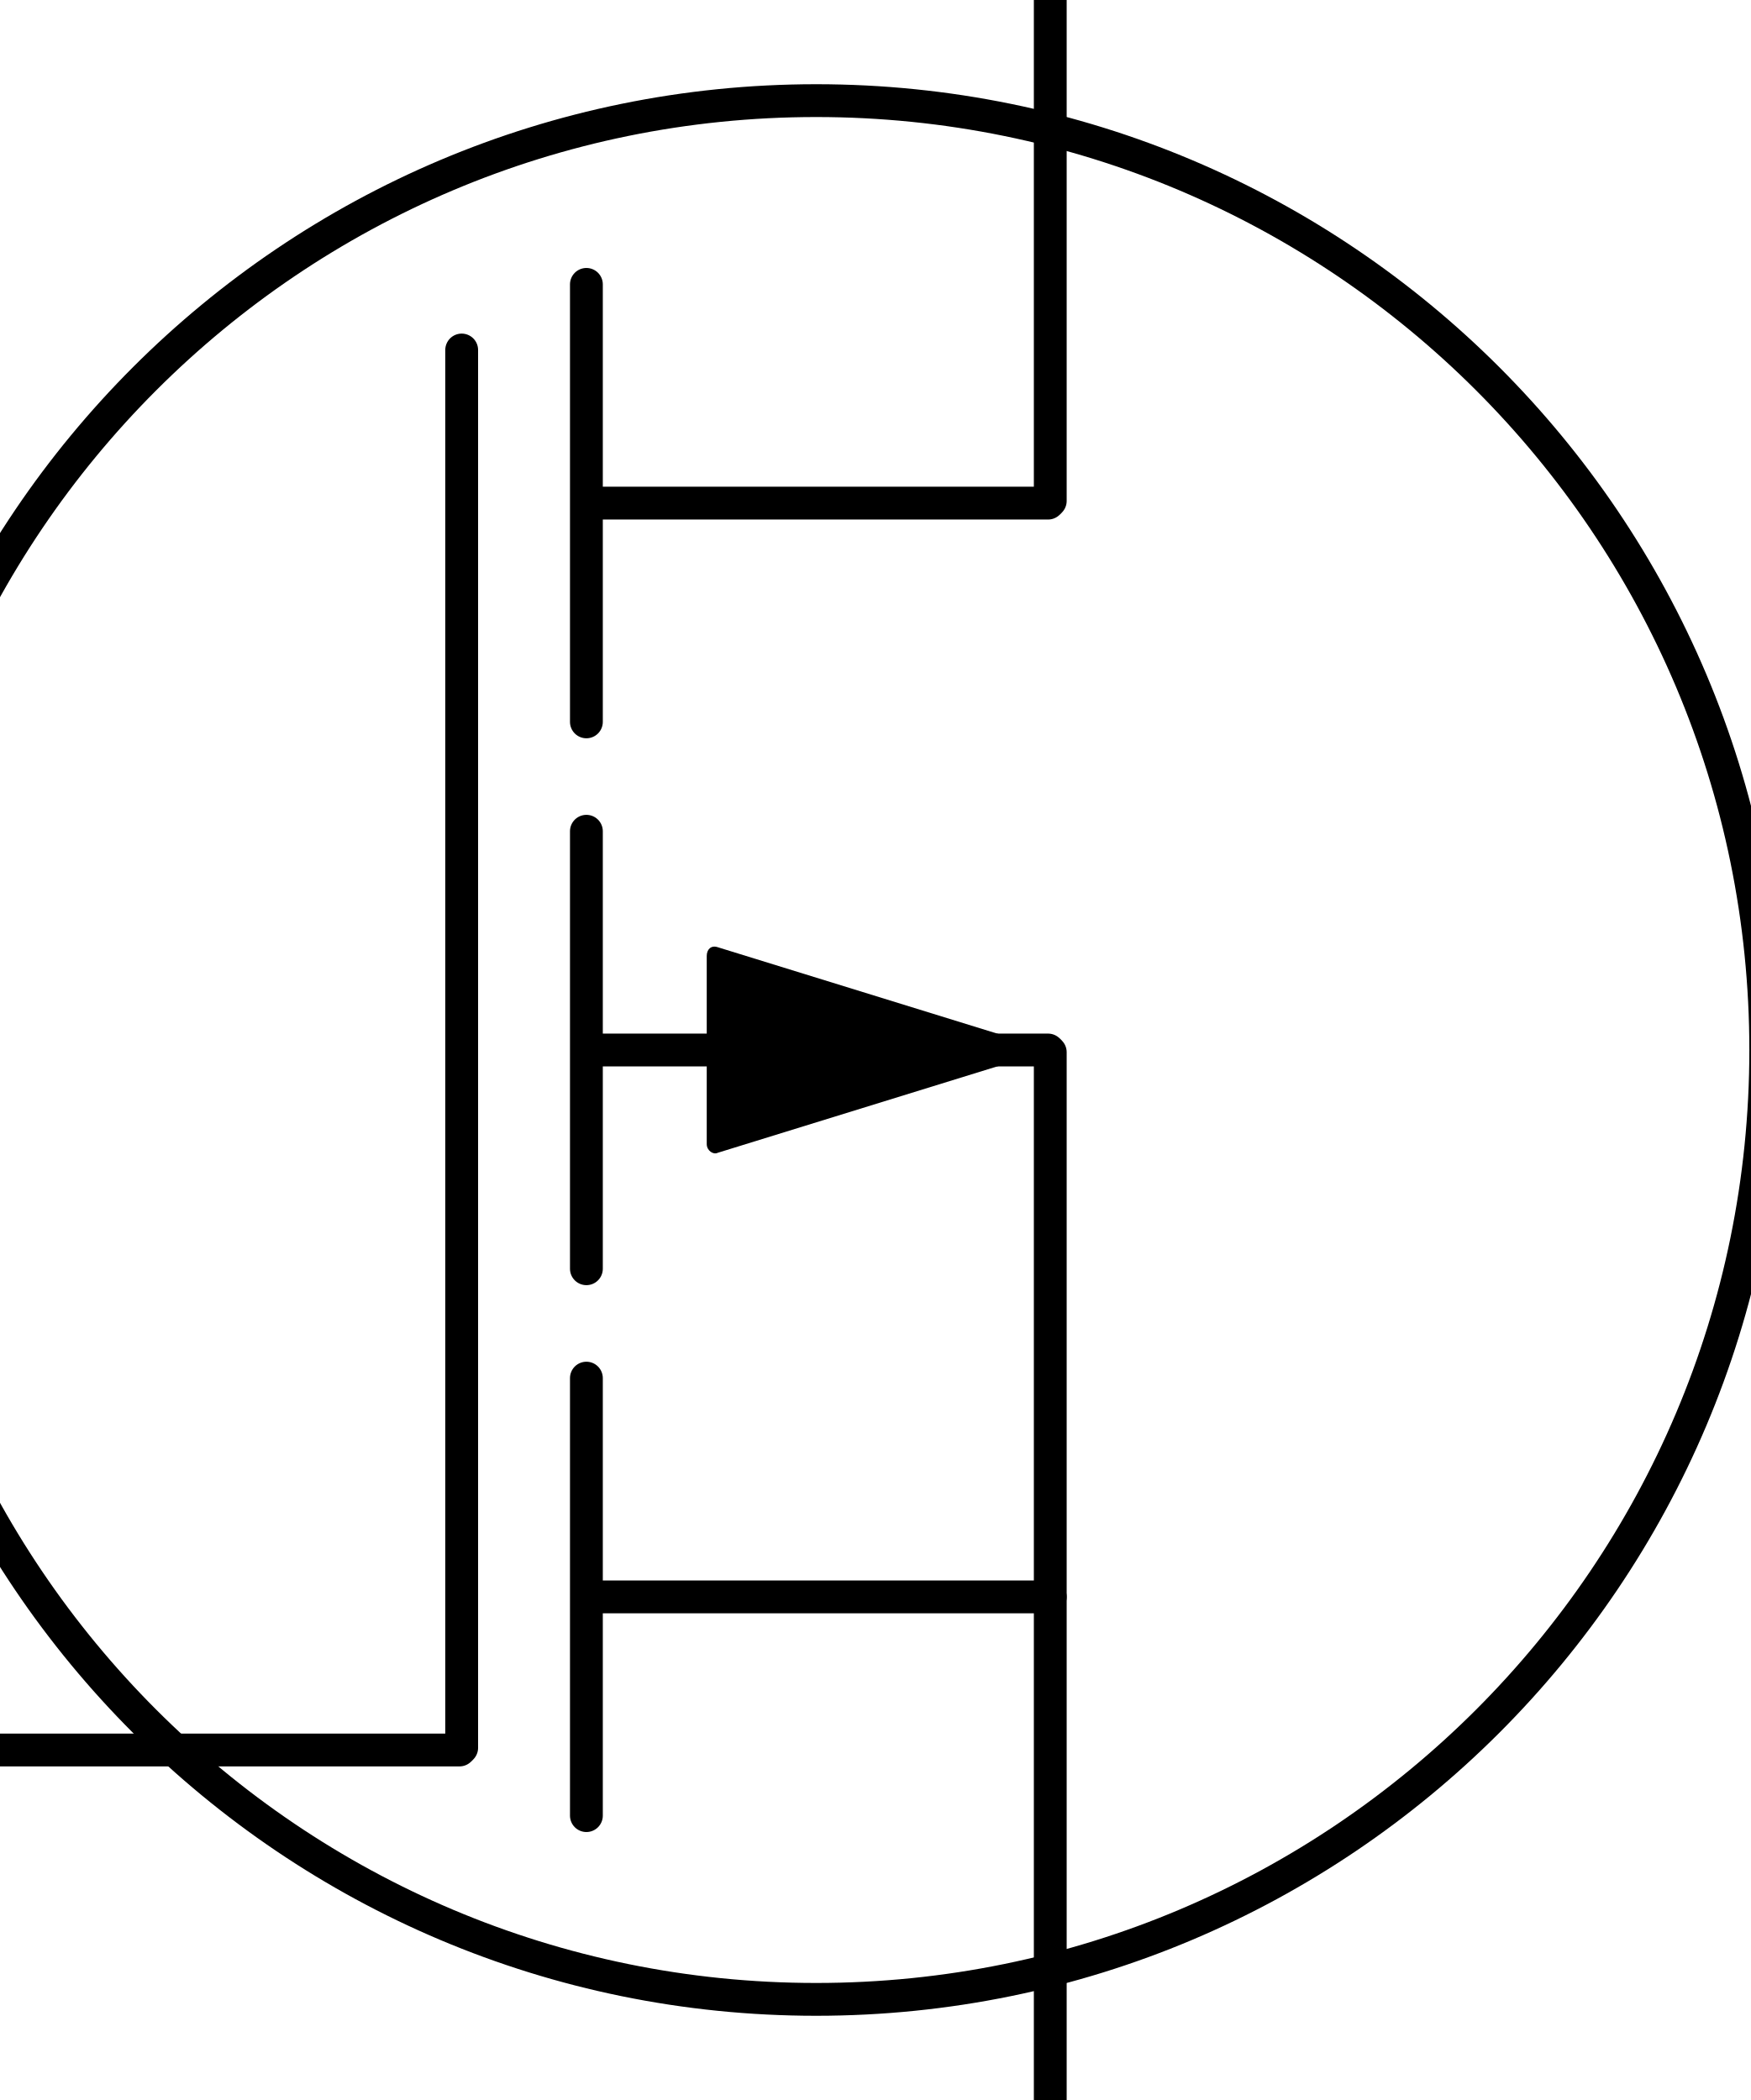
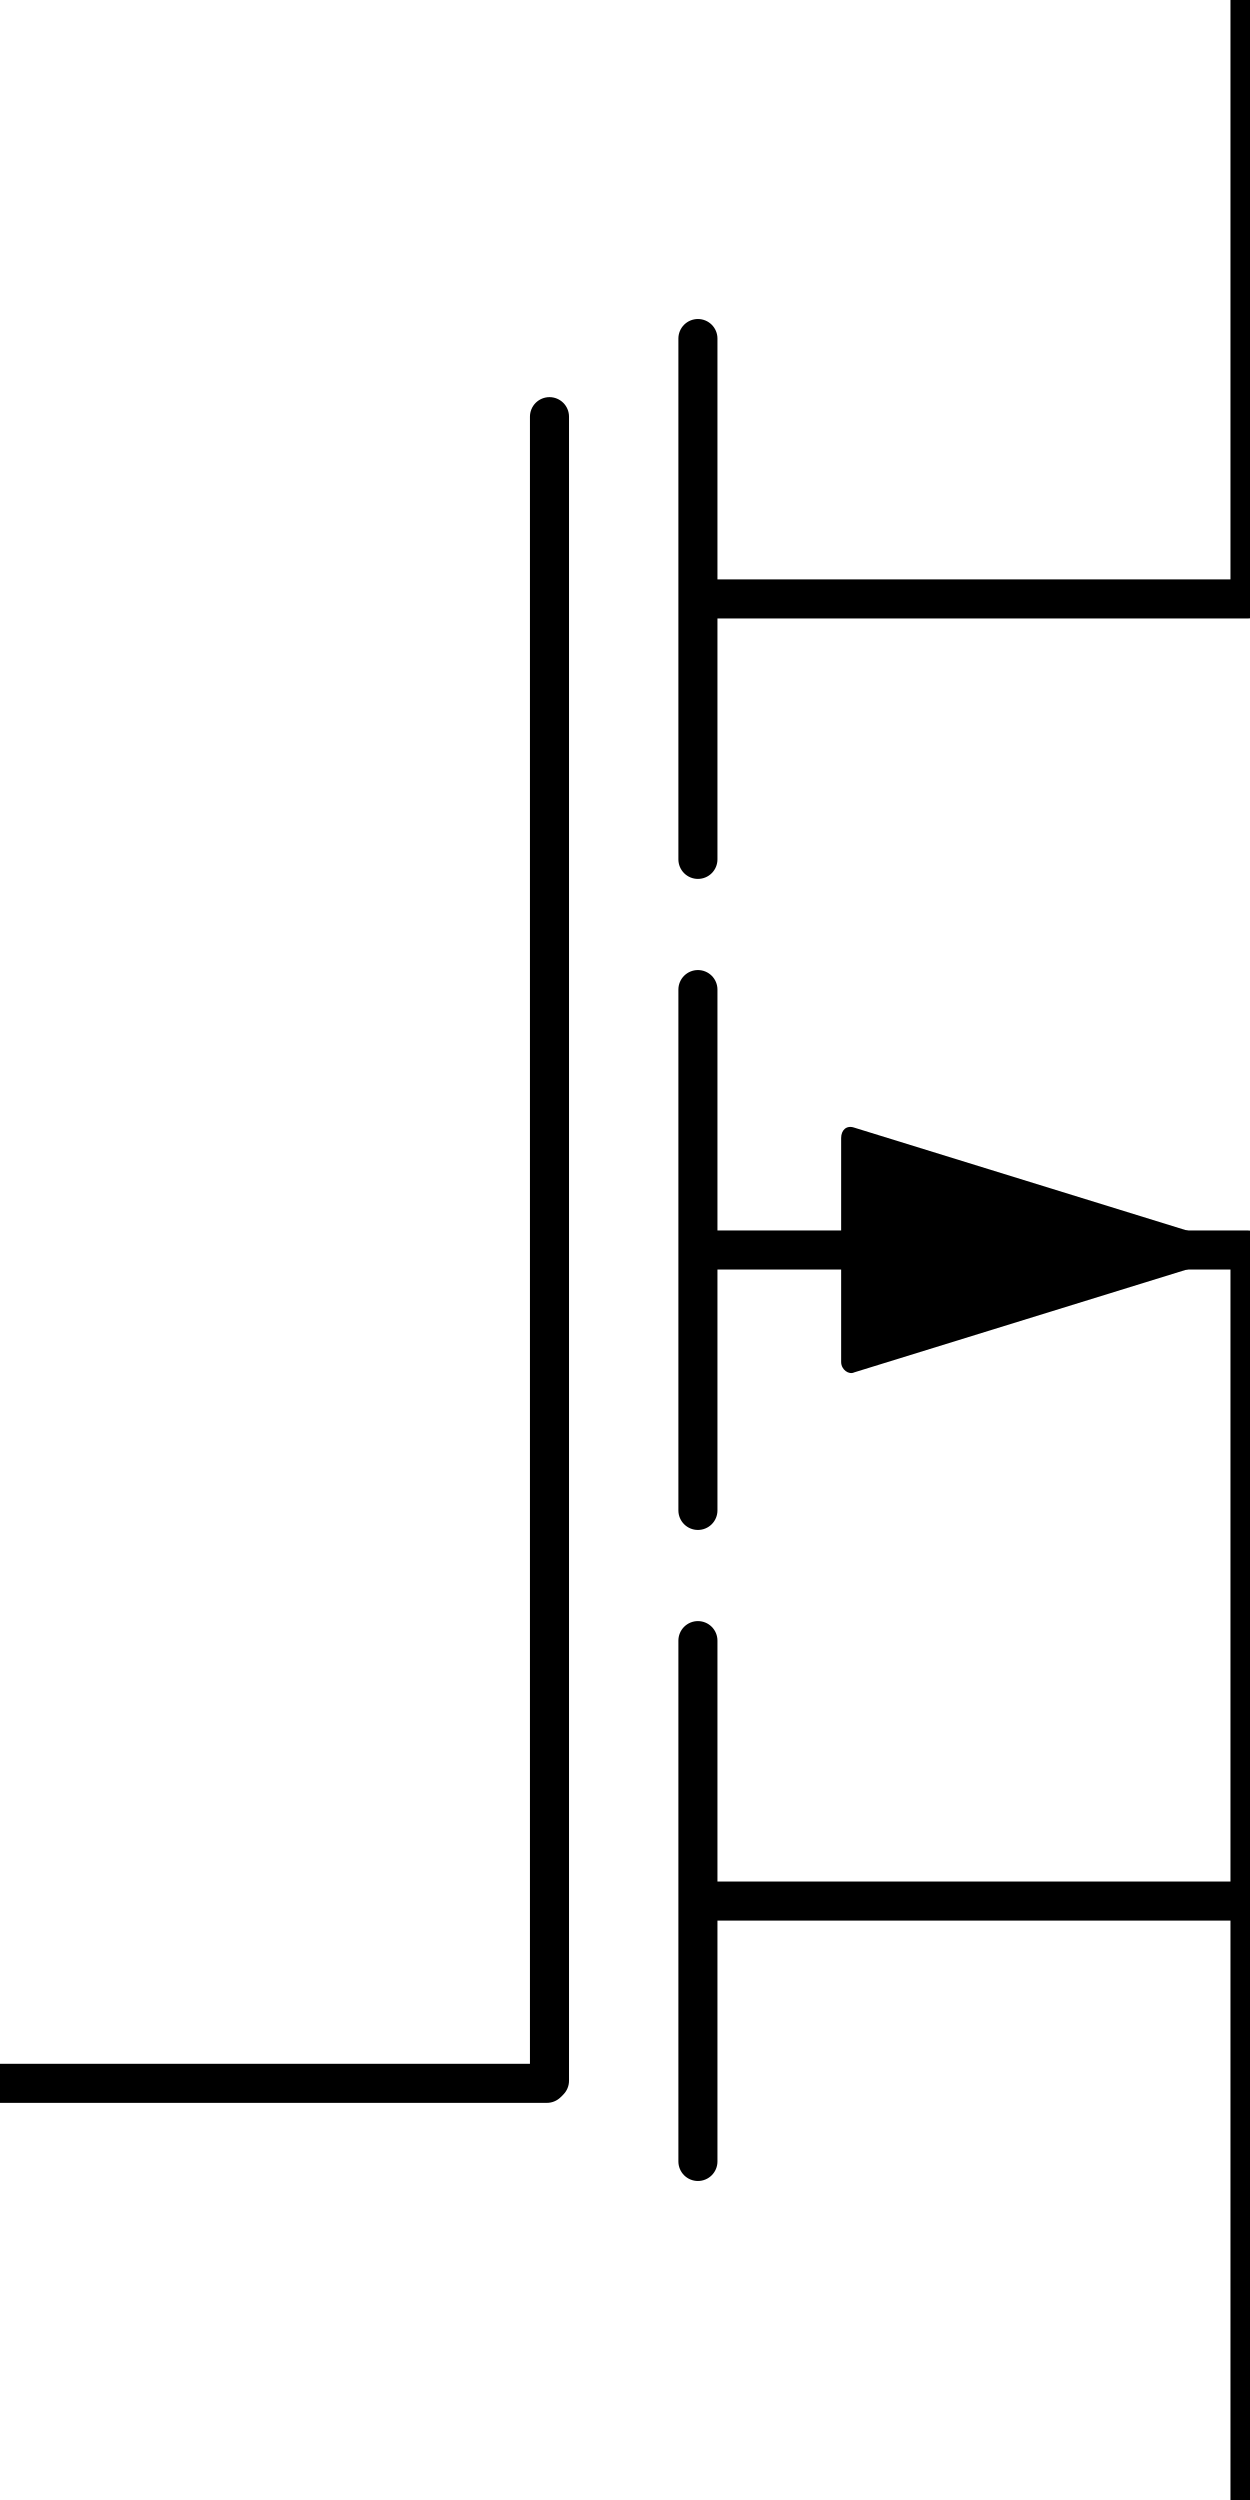
- <svg xmlns="http://www.w3.org/2000/svg" id="Layer_1" version="1.1" viewBox="0 0 80 96">
+ <svg xmlns="http://www.w3.org/2000/svg" id="Layer_1" version="1.1" viewBox="0 0 48 96">
  <defs>
    <style>
      .st0 {
        fill: none;
        stroke: #000;
        stroke-linecap: round;
        stroke-linejoin: round;
        stroke-width: 1.5px;
      }
    </style>
  </defs>
  <line class="st0" y1="80" x2="21" y2="80" />
  <line class="st0" x1="48" y1="22.9" x2="48" />
  <polyline class="st0" points="21.1 79.9 21.1 48 21.1 16" />
-   <circle class="st0" cx="37.3" cy="48" r="43.4" />
  <line class="st0" x1="47.9" y1="73" x2="26.9" y2="73" />
  <line class="st0" x1="48" y1="48.1" x2="48" y2="73" />
  <line class="st0" x1="26.9" y1="48" x2="47.9" y2="48" />
  <line class="st0" x1="26.9" y1="23" x2="47.9" y2="23" />
  <line class="st0" x1="48" y1="96" x2="48" y2="73" />
  <g>
    <line class="st0" x1="26.8" y1="38" x2="26.8" y2="58" />
    <line class="st0" x1="26.8" y1="13" x2="26.8" y2="33" />
    <line class="st0" x1="26.8" y1="63" x2="26.8" y2="83" />
  </g>
  <path d="M32.8,43.3c-.3-.1-.5.1-.5.4v8.6c0,.3.3.5.5.4l15.2-4.7-15.2-4.7Z" />
</svg>
